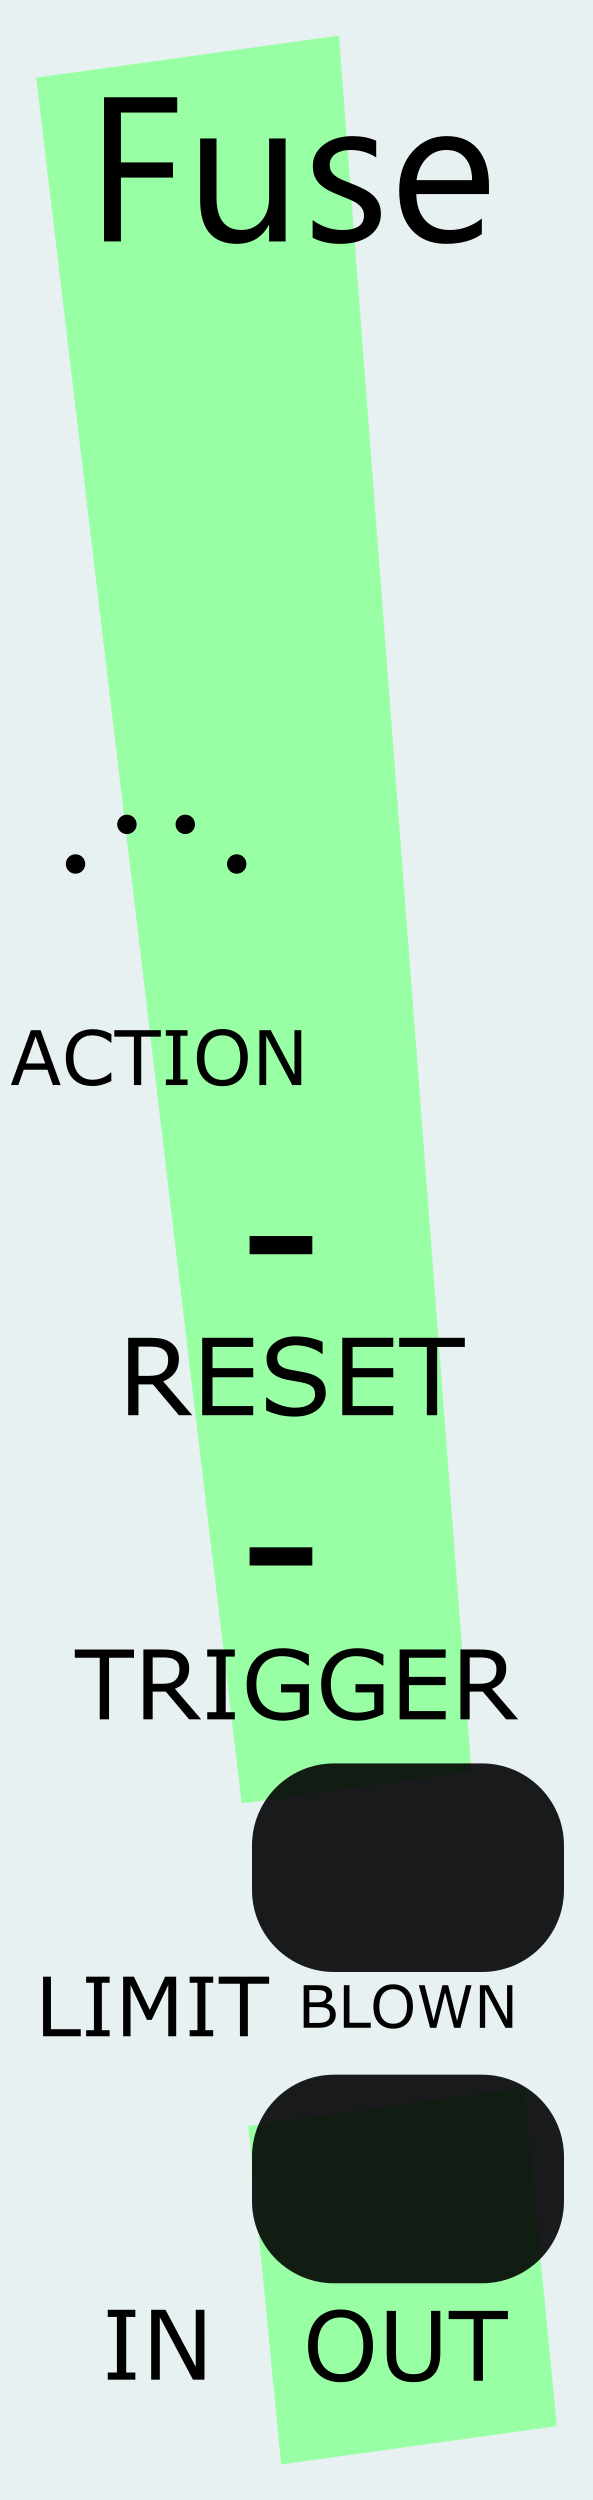
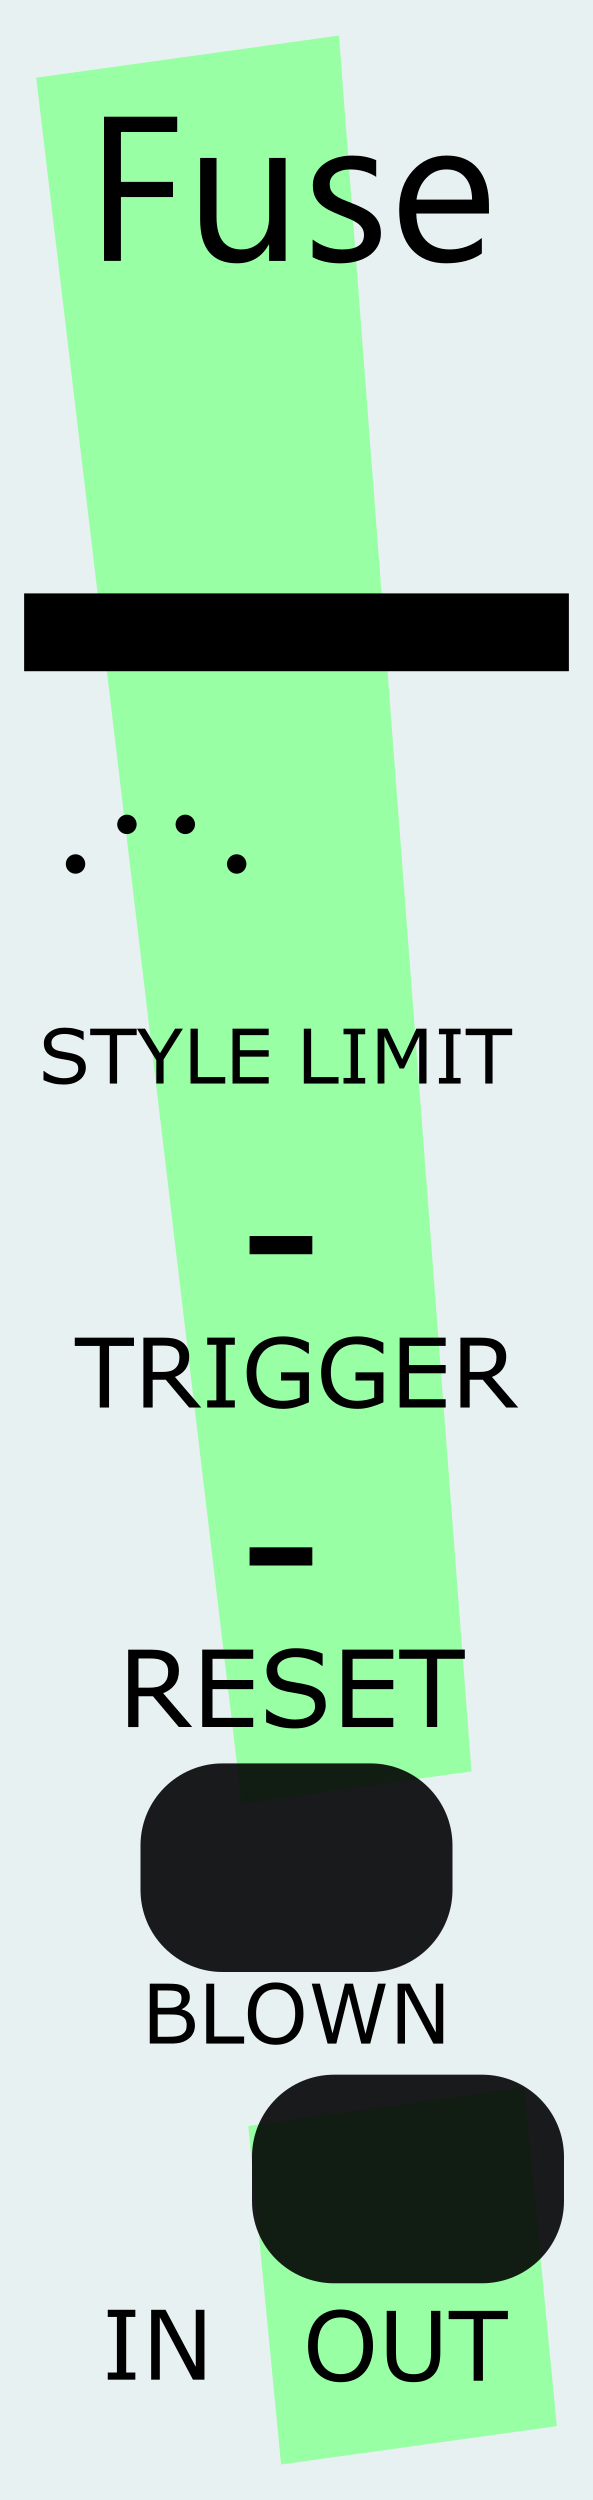
<svg xmlns="http://www.w3.org/2000/svg" width="30.48mm" height="128.5mm" viewBox="0 0 30.48 128.5" version="1.1" id="svg8">
  <defs id="defs2" />
  <g id="layer1" transform="translate(0,-168.5)" style="display:inline">
    <rect style="display:inline;opacity:1;vector-effect:none;fill:#e8f1f2;fill-opacity:1;fill-rule:evenodd;stroke:none;stroke-width:0.649;stroke-linecap:butt;stroke-linejoin:miter;stroke-miterlimit:4;stroke-dasharray:none;stroke-dashoffset:0;stroke-opacity:1;paint-order:normal" id="rect420" width="30.48" height="128.5" x="5.9211732e-17" y="168.5" />
    <g aria-label="!" transform="matrix(1.116713,-0.1554924,0.1283668,1.325278,-2.30373,165.3916)" id="text912" style="font-style:normal;font-weight:normal;font-size:127.426px;line-height:1.25;font-family:sans-serif;display:inline;fill:#99ffa4;fill-opacity:1;stroke:none;stroke-width:3.186;stroke-miterlimit:4;stroke-dasharray:none">
      <path d="M 17.008,5.718 15.39,72.853 H 4.813 L 3.071,5.718 Z M 16.386,98.363 H 3.693 V 85.234 H 16.386 Z" style="fill:#99ffa4;fill-opacity:1;stroke-width:3.186;stroke-miterlimit:4;stroke-dasharray:none" id="path1767" />
    </g>
  </g>
  <g id="g1684" transform="translate(0,-168.5)" style="display:inline;opacity:1">
-     <g aria-label="Fuse" id="g1618" style="font-style:normal;font-variant:normal;font-weight:normal;font-stretch:normal;font-size:10.583px;line-height:1.25;font-family:'Microsoft Tai Le';-inkscape-font-specification:'Microsoft Tai Le';fill:#000000;fill-opacity:1;stroke:none;stroke-width:0.265" transform="translate(-0.1685169,-1.48764)">
+     <g aria-label="STYLE" id="text929" style="font-size:3.881px;line-height:1.25;font-family:sans-serif;word-spacing:0px;stroke-width:0.265">
+       <path d="m 4.411,223.389 q 0,0.165 -0.078,0.326 -0.076,0.161 -0.214,0.273 -0.152,0.121 -0.354,0.189 -0.201,0.068 -0.485,0.068 -0.305,0 -0.549,-0.057 -0.243,-0.057 -0.495,-0.169 v -0.47 h 0.027 q 0.214,0.178 0.495,0.275 0.28,0.097 0.527,0.097 0.349,0 0.542,-0.131 0.195,-0.131 0.195,-0.349 0,-0.188 -0.093,-0.277 -0.091,-0.089 -0.279,-0.138 -0.142,-0.038 -0.309,-0.062 -0.165,-0.025 -0.351,-0.062 -0.375,-0.08 -0.557,-0.271 -0.18,-0.193 -0.18,-0.502 0,-0.354 0.299,-0.58 0.299,-0.227 0.76,-0.227 0.297,0 0.546,0.057 0.248,0.057 0.44,0.14 v 0.443 H 4.271 q -0.161,-0.136 -0.424,-0.225 -0.261,-0.091 -0.536,-0.091 -0.301,0 -0.485,0.125 -0.182,0.125 -0.182,0.322 0,0.176 0.091,0.277 0.091,0.1 0.32,0.153 0.121,0.026 0.345,0.064 0.224,0.038 0.379,0.078 0.315,0.083 0.474,0.252 0.159,0.169 0.159,0.472 z" style="font-size:3.881px;stroke-width:0.265" id="path935" />
+       <path d="m 7.026,221.707 h -1.008 v 2.488 H 5.643 v -2.488 h -1.008 v -0.333 h 2.391 z" style="font-size:3.881px;stroke-width:0.265" id="path937" />
+       <path d="m 9.402,221.373 -0.993,1.584 v 1.237 H 8.034 v -1.198 l -0.997,-1.624 h 0.415 l 0.771,1.262 0.779,-1.262 z" style="font-size:3.881px;stroke-width:0.265" id="path939" />
+       <path d="M 11.577,224.195 H 9.793 v -2.821 h 0.375 v 2.488 h 1.41 z" style="font-size:3.881px;stroke-width:0.265" id="path941" />
+       <path d="m 13.811,224.195 h -1.859 v -2.821 h 1.859 v 0.333 H 12.328 v 0.773 h 1.484 v 0.333 H 12.328 v 1.048 h 1.484 z" style="font-size:3.881px;stroke-width:0.265" id="path943" />
+     </g>
+     <g aria-label="Fuse" id="g1618" style="font-style:normal;font-variant:normal;font-weight:normal;font-stretch:normal;font-size:10.583px;line-height:1.25;font-family:'Microsoft Tai Le';-inkscape-font-specification:'Microsoft Tai Le';fill:#000000;fill-opacity:1;stroke:none;stroke-width:0.265" transform="translate(-0.1685169,-0.48764)">
      <path d="m 9.277,175.773 h -2.894 v 2.563 h 2.677 v 0.78 H 6.383 v 3.281 H 5.515 v -7.41 h 3.762 z" style="font-style:normal;font-variant:normal;font-weight:normal;font-stretch:normal;font-family:'Microsoft Tai Le';-inkscape-font-specification:'Microsoft Tai Le';stroke-width:0.265" id="path1610" />
      <path d="m 14.848,182.398 h -0.847 v -0.837 h -0.021 q -0.527,0.961 -1.633,0.961 -1.891,0 -1.891,-2.253 v -3.163 h 0.842 v 3.028 q 0,1.674 1.282,1.674 0.62,0 1.018,-0.455 0.403,-0.46 0.403,-1.199 v -3.049 h 0.847 z" style="font-style:normal;font-variant:normal;font-weight:normal;font-stretch:normal;font-family:'Microsoft Tai Le';-inkscape-font-specification:'Microsoft Tai Le';stroke-width:0.265" id="path1612" />
      <path d="m 16.238,182.207 v -0.909 q 0.692,0.512 1.524,0.512 1.116,0 1.116,-0.744 0,-0.212 -0.098,-0.357 -0.093,-0.15 -0.258,-0.264 -0.16,-0.114 -0.382,-0.202 -0.217,-0.093 -0.47,-0.191 -0.351,-0.14 -0.62,-0.279 -0.264,-0.145 -0.444,-0.32 -0.176,-0.181 -0.269,-0.408 -0.088,-0.227 -0.088,-0.532 0,-0.372 0.171,-0.656 0.171,-0.289 0.455,-0.481 0.284,-0.196 0.646,-0.295 0.367,-0.098 0.754,-0.098 0.687,0 1.23,0.238 v 0.858 q -0.584,-0.382 -1.344,-0.382 -0.238,0 -0.429,0.057 -0.191,0.052 -0.331,0.15 -0.134,0.098 -0.212,0.238 -0.072,0.134 -0.072,0.3 0,0.207 0.072,0.346 0.078,0.14 0.222,0.248 0.145,0.109 0.351,0.196 0.207,0.088 0.47,0.191 0.351,0.134 0.63,0.279 0.279,0.14 0.475,0.32 0.196,0.176 0.3,0.408 0.109,0.233 0.109,0.553 0,0.393 -0.176,0.682 -0.171,0.289 -0.46,0.481 -0.289,0.191 -0.667,0.284 -0.377,0.093 -0.791,0.093 -0.816,0 -1.416,-0.315 z" style="font-style:normal;font-variant:normal;font-weight:normal;font-stretch:normal;font-family:'Microsoft Tai Le';-inkscape-font-specification:'Microsoft Tai Le';stroke-width:0.265" id="path1614" />
      <path d="m 25.302,179.964 h -3.736 q 0.021,0.884 0.475,1.364 0.455,0.481 1.251,0.481 0.894,0 1.643,-0.589 v 0.796 q -0.698,0.506 -1.845,0.506 -1.121,0 -1.762,-0.718 -0.641,-0.723 -0.641,-2.031 0,-1.235 0.698,-2.01 0.703,-0.78 1.741,-0.78 1.039,0 1.607,0.672 0.568,0.672 0.568,1.866 z m -0.868,-0.718 q -0.005,-0.734 -0.357,-1.142 -0.346,-0.408 -0.966,-0.408 -0.599,0 -1.018,0.429 -0.419,0.429 -0.517,1.121 z" style="font-style:normal;font-variant:normal;font-weight:normal;font-stretch:normal;font-family:'Microsoft Tai Le';-inkscape-font-specification:'Microsoft Tai Le';stroke-width:0.265" id="path1616" />
    </g>
-     <g aria-label="BLOWN" id="text1775" style="font-style:normal;font-weight:normal;font-size:4.233px;line-height:1.25;font-family:sans-serif;fill:#000000;fill-opacity:1;stroke:none;stroke-width:0.265" transform="matrix(0.7111545,0,0,0.7111545,6.057428,119.7013)">
-       <path d="m 15.751,214.233 q 0,0.229 -0.087,0.405 -0.087,0.176 -0.234,0.289 -0.174,0.136 -0.382,0.194 -0.207,0.058 -0.527,0.058 h -1.091 v -3.078 h 0.912 q 0.337,0 0.504,0.025 0.167,0.025 0.32,0.103 0.169,0.089 0.246,0.229 0.076,0.139 0.076,0.333 0,0.219 -0.112,0.374 -0.112,0.153 -0.298,0.246 v 0.017 q 0.312,0.064 0.492,0.275 0.18,0.209 0.18,0.529 z m -0.688,-1.387 q 0,-0.112 -0.037,-0.188 -0.037,-0.076 -0.12,-0.124 -0.097,-0.056 -0.236,-0.068 -0.138,-0.015 -0.343,-0.015 h -0.488 v 0.889 h 0.529 q 0.192,0 0.306,-0.019 0.114,-0.021 0.211,-0.083 0.097,-0.062 0.136,-0.159 0.041,-0.099 0.041,-0.234 z m 0.263,1.404 q 0,-0.186 -0.056,-0.296 -0.056,-0.11 -0.203,-0.186 -0.099,-0.052 -0.242,-0.066 -0.141,-0.017 -0.343,-0.017 h -0.643 v 1.145 h 0.542 q 0.269,0 0.44,-0.027 0.172,-0.029 0.281,-0.103 0.116,-0.081 0.169,-0.184 0.054,-0.103 0.054,-0.267 z" style="font-size:4.233px;stroke-width:0.265" id="path1808" />
-       <path d="m 18.279,215.18 h -1.947 v -3.078 h 0.409 v 2.714 h 1.538 z" style="font-size:4.233px;stroke-width:0.265" id="path1810" />
-       <path d="m 20.941,212.456 q 0.188,0.207 0.287,0.506 0.101,0.3 0.101,0.68 0,0.38 -0.103,0.682 -0.101,0.3 -0.285,0.5 -0.19,0.209 -0.451,0.314 -0.258,0.105 -0.591,0.105 -0.325,0 -0.591,-0.107 -0.265,-0.107 -0.451,-0.312 -0.186,-0.205 -0.287,-0.502 -0.099,-0.298 -0.099,-0.68 0,-0.376 0.099,-0.674 0.099,-0.3 0.289,-0.513 0.182,-0.203 0.451,-0.31 0.271,-0.107 0.589,-0.107 0.331,0 0.593,0.11 0.265,0.107 0.449,0.308 z m -0.037,1.186 q 0,-0.599 -0.269,-0.924 -0.269,-0.327 -0.734,-0.327 -0.469,0 -0.738,0.327 -0.267,0.325 -0.267,0.924 0,0.606 0.273,0.928 0.273,0.32 0.732,0.32 0.459,0 0.73,-0.32 0.273,-0.322 0.273,-0.928 z" style="font-size:4.233px;stroke-width:0.265" id="path1812" />
-       <path d="m 25.561,212.102 -0.8,3.078 h -0.461 l -0.647,-2.555 -0.633,2.555 h -0.451 l -0.814,-3.078 h 0.42 l 0.647,2.559 0.637,-2.559 h 0.415 l 0.643,2.584 0.643,-2.584 z" style="font-size:4.233px;stroke-width:0.265" id="path1814" />
-       <path d="m 28.513,215.18 h -0.506 l -1.459,-2.753 v 2.753 h -0.382 v -3.078 h 0.635 l 1.331,2.514 v -2.514 h 0.382 z" style="font-size:4.233px;stroke-width:0.265" id="path1816" />
-     </g>
-     <g aria-label="RESET" id="text924-7" style="font-style:normal;font-weight:normal;font-size:6.35px;line-height:1.25;font-family:sans-serif;display:inline;fill:#000000;fill-opacity:1;stroke:none;stroke-width:0.265" transform="matrix(0.8617408,0,0,0.8617408,2.10707,59.23136)">
+     <g aria-label="RESET" id="text924-7" style="font-style:normal;font-weight:normal;font-size:6.35px;line-height:1.25;font-family:sans-serif;display:inline;fill:#000000;fill-opacity:1;stroke:none;stroke-width:0.265" transform="matrix(0.8617408,0,0,0.8617408,2.10707,75.26019)">
      <path d="M 9.02,211.211 H 8.223 L 6.679,209.376 H 5.814 v 1.836 h -0.614 v -4.617 h 1.293 q 0.419,0 0.698,0.056 0.279,0.053 0.502,0.192 0.251,0.158 0.391,0.4 0.143,0.239 0.143,0.608 0,0.499 -0.251,0.837 -0.251,0.335 -0.691,0.505 z m -1.436,-3.318 q 0,-0.198 -0.071,-0.35 -0.068,-0.155 -0.229,-0.26 -0.133,-0.09 -0.316,-0.124 -0.183,-0.037 -0.431,-0.037 h -0.722 v 1.743 h 0.62 q 0.291,0 0.508,-0.05 0.217,-0.053 0.369,-0.192 0.14,-0.13 0.205,-0.298 0.068,-0.171 0.068,-0.431 z" style="font-size:6.35px;stroke-width:0.265" id="path927-5" />
      <path d="M 12.657,211.211 H 9.616 v -4.617 h 3.042 v 0.546 h -2.428 v 1.265 h 2.428 v 0.546 h -2.428 v 1.715 h 2.428 z" style="font-size:6.35px;stroke-width:0.265" id="path929-4" />
      <path d="m 16.986,209.894 q 0,0.27 -0.127,0.533 -0.124,0.264 -0.35,0.446 -0.248,0.198 -0.58,0.31 -0.329,0.112 -0.794,0.112 -0.499,0 -0.899,-0.093 -0.397,-0.093 -0.809,-0.276 v -0.769 h 0.043 q 0.35,0.291 0.809,0.45 0.459,0.158 0.862,0.158 0.571,0 0.887,-0.214 0.319,-0.214 0.319,-0.571 0,-0.307 -0.152,-0.453 -0.149,-0.146 -0.456,-0.226 -0.233,-0.062 -0.505,-0.102 -0.27,-0.04 -0.574,-0.102 -0.614,-0.13 -0.912,-0.443 -0.295,-0.316 -0.295,-0.822 0,-0.58 0.49,-0.949 0.49,-0.372 1.243,-0.372 0.487,0 0.893,0.093 0.406,0.093 0.719,0.229 v 0.726 h -0.043 q -0.264,-0.223 -0.695,-0.369 -0.428,-0.149 -0.877,-0.149 -0.493,0 -0.794,0.205 -0.298,0.205 -0.298,0.527 0,0.288 0.149,0.453 0.149,0.164 0.524,0.251 0.198,0.043 0.564,0.105 0.366,0.062 0.62,0.127 0.515,0.136 0.775,0.412 0.26,0.276 0.26,0.772 z" style="font-size:6.35px;stroke-width:0.265" id="path931-3" />
      <path d="m 21.013,211.211 h -3.042 v -4.617 h 3.042 v 0.546 h -2.428 v 1.265 h 2.428 v 0.546 h -2.428 v 1.715 h 2.428 z" style="font-size:6.35px;stroke-width:0.265" id="path933-2" />
      <path d="m 25.28,207.14 h -1.65 v 4.071 h -0.614 v -4.071 h -1.65 v -0.546 h 3.913 z" style="font-size:6.35px;stroke-width:0.265" id="path935-6" />
    </g>
-     <g aria-label="TRIGGER" id="text1674" style="font-size:4.939px;line-height:1.25;font-family:sans-serif;word-spacing:0px;stroke-width:0.265" transform="translate(-7.8881837e-8,9.566642)">
+     <g aria-label="TRIGGER" id="text1674" style="font-size:4.939px;line-height:1.25;font-family:sans-serif;word-spacing:0px;stroke-width:0.265" transform="translate(-7.8881837e-8,-6.46213)">
      <path d="M 6.888,244.142 H 5.605 v 3.166 H 5.127 v -3.166 H 3.844 v -0.424 h 3.043 z" style="font-size:4.939px;stroke-width:0.265" id="path1676" />
      <path d="M 10.341,247.308 H 9.721 L 8.52,245.88 H 7.847 v 1.428 H 7.37 v -3.591 h 1.006 q 0.326,0 0.543,0.043 0.217,0.041 0.391,0.15 0.195,0.123 0.304,0.311 0.111,0.186 0.111,0.473 0,0.388 -0.195,0.651 -0.195,0.26 -0.538,0.393 z m -1.117,-2.58 q 0,-0.154 -0.055,-0.273 -0.053,-0.121 -0.178,-0.203 -0.104,-0.07 -0.246,-0.097 -0.142,-0.029 -0.335,-0.029 H 7.847 v 1.355 h 0.482 q 0.227,0 0.395,-0.039 0.169,-0.041 0.287,-0.15 0.109,-0.101 0.159,-0.232 0.053,-0.133 0.053,-0.335 z" style="font-size:4.939px;stroke-width:0.265" id="path1678" />
      <path d="m 12.07,247.308 h -1.418 v -0.367 h 0.47 v -2.858 h -0.47 v -0.367 h 1.418 v 0.367 h -0.47 v 2.858 h 0.47 z" style="font-size:4.939px;stroke-width:0.265" id="path1680" />
      <path d="m 15.878,247.043 q -0.294,0.135 -0.644,0.236 -0.347,0.099 -0.673,0.099 -0.42,0 -0.769,-0.116 -0.35,-0.116 -0.596,-0.347 -0.248,-0.234 -0.383,-0.584 -0.135,-0.352 -0.135,-0.822 0,-0.861 0.502,-1.358 0.504,-0.499 1.382,-0.499 0.306,0 0.625,0.075 0.321,0.072 0.69,0.248 v 0.567 h -0.043 q -0.075,-0.058 -0.217,-0.152 -0.142,-0.094 -0.28,-0.157 -0.166,-0.075 -0.379,-0.123 -0.21,-0.051 -0.477,-0.051 -0.603,0 -0.955,0.388 -0.35,0.386 -0.35,1.047 0,0.697 0.367,1.085 0.367,0.386 0.998,0.386 0.232,0 0.461,-0.046 0.232,-0.046 0.405,-0.118 v -0.88 h -0.962 v -0.42 h 1.435 z" style="font-size:4.939px;stroke-width:0.265" id="path1682" />
      <path d="m 19.707,247.043 q -0.294,0.135 -0.644,0.236 -0.347,0.099 -0.673,0.099 -0.42,0 -0.769,-0.116 -0.35,-0.116 -0.596,-0.347 -0.248,-0.234 -0.383,-0.584 -0.135,-0.352 -0.135,-0.822 0,-0.861 0.502,-1.358 0.504,-0.499 1.382,-0.499 0.306,0 0.625,0.075 0.321,0.072 0.69,0.248 v 0.567 h -0.043 q -0.075,-0.058 -0.217,-0.152 -0.142,-0.094 -0.28,-0.157 -0.166,-0.075 -0.379,-0.123 -0.21,-0.051 -0.477,-0.051 -0.603,0 -0.955,0.388 -0.35,0.386 -0.35,1.047 0,0.697 0.367,1.085 0.367,0.386 0.998,0.386 0.232,0 0.461,-0.046 0.232,-0.046 0.405,-0.118 v -0.88 h -0.962 v -0.42 h 1.435 z" style="font-size:4.939px;stroke-width:0.265" id="path1684" />
      <path d="m 22.908,247.308 h -2.366 v -3.591 h 2.366 v 0.424 h -1.888 v 0.984 h 1.888 v 0.424 h -1.888 v 1.334 h 1.888 z" style="font-size:4.939px;stroke-width:0.265" id="path1686" />
      <path d="m 26.636,247.308 h -0.62 l -1.201,-1.428 h -0.673 v 1.428 h -0.477 v -3.591 h 1.006 q 0.326,0 0.543,0.043 0.217,0.041 0.391,0.15 0.195,0.123 0.304,0.311 0.111,0.186 0.111,0.473 0,0.388 -0.195,0.651 -0.195,0.26 -0.538,0.393 z m -1.117,-2.58 q 0,-0.154 -0.055,-0.273 -0.053,-0.121 -0.178,-0.203 -0.104,-0.07 -0.246,-0.097 -0.142,-0.029 -0.335,-0.029 h -0.562 v 1.355 h 0.482 q 0.227,0 0.395,-0.039 0.169,-0.041 0.287,-0.15 0.109,-0.101 0.159,-0.232 0.053,-0.133 0.053,-0.335 z" style="font-size:4.939px;stroke-width:0.265" id="path1688" />
-     </g>
-     <g aria-label="ACTION" id="text1731" style="font-size:3.881px;line-height:1.25;font-family:sans-serif;word-spacing:0px;stroke-width:0.265" transform="translate(-7.9350537e-6,-0.5462837)">
-       <path d="M 3.116,224.818 H 2.716 L 2.44,224.032 H 1.219 L 0.943,224.818 H 0.562 l 1.027,-2.821 h 0.5 z m -0.792,-1.108 -0.495,-1.385 -0.496,1.385 z" style="font-size:3.881px;stroke-width:0.265" id="path1733" />
-       <path d="m 5.723,224.614 q -0.104,0.045 -0.189,0.085 -0.083,0.04 -0.22,0.083 -0.116,0.036 -0.252,0.061 -0.135,0.026 -0.297,0.026 -0.307,0 -0.559,-0.085 -0.25,-0.087 -0.436,-0.271 -0.182,-0.18 -0.284,-0.457 -0.102,-0.279 -0.102,-0.646 0,-0.349 0.099,-0.623 0.099,-0.275 0.284,-0.464 0.18,-0.184 0.434,-0.28 0.256,-0.097 0.567,-0.097 0.227,0 0.453,0.055 0.227,0.055 0.504,0.193 v 0.445 H 5.695 q -0.233,-0.195 -0.462,-0.284 -0.229,-0.089 -0.491,-0.089 -0.214,0 -0.387,0.07 -0.171,0.068 -0.305,0.214 -0.131,0.142 -0.205,0.36 -0.072,0.216 -0.072,0.5 0,0.297 0.08,0.512 0.081,0.214 0.208,0.349 0.133,0.14 0.309,0.208 0.178,0.066 0.375,0.066 0.271,0 0.508,-0.093 0.237,-0.093 0.443,-0.279 h 0.027 z" style="font-size:3.881px;stroke-width:0.265" id="path1735" />
-       <path d="M 8.266,222.331 H 7.258 v 2.488 H 6.883 v -2.488 H 5.875 v -0.333 h 2.391 z" style="font-size:3.881px;stroke-width:0.265" id="path1737" />
-       <path d="M 9.64,224.818 H 8.526 v -0.288 H 8.895 v -2.245 H 8.526 v -0.288 h 1.114 v 0.288 H 9.271 v 2.245 h 0.369 z" style="font-size:3.881px;stroke-width:0.265" id="path1739" />
-       <path d="m 12.382,222.321 q 0.172,0.189 0.263,0.464 0.093,0.275 0.093,0.623 0,0.349 -0.095,0.625 -0.093,0.275 -0.261,0.459 -0.174,0.191 -0.413,0.288 -0.237,0.097 -0.542,0.097 -0.297,0 -0.542,-0.099 -0.243,-0.099 -0.413,-0.286 -0.171,-0.188 -0.263,-0.46 -0.091,-0.273 -0.091,-0.623 0,-0.345 0.091,-0.618 0.091,-0.275 0.265,-0.47 0.167,-0.186 0.413,-0.284 0.248,-0.099 0.54,-0.099 0.303,0 0.544,0.1 0.243,0.099 0.411,0.282 z m -0.034,1.088 q 0,-0.549 -0.246,-0.847 -0.246,-0.299 -0.673,-0.299 -0.43,0 -0.676,0.299 -0.244,0.297 -0.244,0.847 0,0.555 0.25,0.851 0.25,0.294 0.671,0.294 0.421,0 0.669,-0.294 0.25,-0.296 0.25,-0.851 z" style="font-size:3.881px;stroke-width:0.265" id="path1741" />
-       <path d="m 15.485,224.818 h -0.464 l -1.338,-2.524 v 2.524 h -0.351 v -2.821 h 0.582 l 1.22,2.304 v -2.304 h 0.351 z" style="font-size:3.881px;stroke-width:0.265" id="path1743" />
    </g>
    <rect style="display:inline;fill:#000000;fill-opacity:0.888;stroke-width:0.244" id="rect652" width="16.036" height="10.722" x="12.953" y="275.139" ry="4.22" />
    <g aria-label="IN" id="text922" style="font-size:4.939px;line-height:1.25;font-family:sans-serif;word-spacing:0px;display:inline;stroke-width:0.265" transform="translate(0,0.1712498)">
      <path d="M 6.957,290.644 H 5.539 v -0.367 H 6.009 v -2.858 H 5.539 v -0.367 H 6.957 v 0.367 H 6.486 v 2.858 H 6.957 Z" style="font-size:4.939px;stroke-width:0.265" id="path928" />
      <path d="M 10.509,290.644 H 9.918 l -1.703,-3.212 v 3.212 H 7.769 v -3.591 h 0.74 l 1.553,2.932 v -2.932 h 0.446 z" style="font-size:4.939px;stroke-width:0.265" id="path930" />
    </g>
    <g aria-label="OUT" id="text926" style="font-size:4.939px;line-height:1.25;font-family:sans-serif;word-spacing:0px;display:inline;stroke-width:0.265" transform="translate(-0.9449411,0.1712498)">
      <path d="m 19.664,287.52 q 0.219,0.241 0.335,0.591 0.118,0.35 0.118,0.793 0,0.444 -0.121,0.796 -0.118,0.35 -0.333,0.584 -0.222,0.244 -0.526,0.367 -0.301,0.123 -0.69,0.123 -0.379,0 -0.69,-0.125 -0.309,-0.125 -0.526,-0.364 -0.217,-0.239 -0.335,-0.586 -0.116,-0.347 -0.116,-0.793 0,-0.439 0.116,-0.786 0.116,-0.35 0.338,-0.598 0.212,-0.236 0.526,-0.362 0.316,-0.125 0.687,-0.125 0.386,0 0.692,0.128 0.309,0.125 0.523,0.359 z m -0.043,1.384 q 0,-0.699 -0.314,-1.078 -0.314,-0.381 -0.856,-0.381 -0.547,0 -0.861,0.381 -0.311,0.379 -0.311,1.078 0,0.707 0.318,1.083 0.318,0.374 0.854,0.374 0.535,0 0.851,-0.374 0.318,-0.376 0.318,-1.083 z" style="font-size:4.939px;stroke-width:0.265" id="path934" />
      <path d="m 23.578,289.256 q 0,0.391 -0.087,0.682 -0.084,0.289 -0.28,0.482 -0.186,0.183 -0.434,0.268 -0.248,0.084 -0.579,0.084 -0.338,0 -0.588,-0.089 -0.251,-0.089 -0.422,-0.263 -0.195,-0.198 -0.282,-0.477 -0.084,-0.28 -0.084,-0.687 v -2.149 h 0.477 v 2.173 q 0,0.292 0.039,0.461 0.041,0.169 0.135,0.306 0.106,0.157 0.287,0.236 0.183,0.08 0.439,0.08 0.258,0 0.439,-0.077 0.181,-0.08 0.289,-0.239 0.094,-0.137 0.133,-0.314 0.041,-0.178 0.041,-0.441 v -2.185 h 0.477 z" style="font-size:4.939px;stroke-width:0.265" id="path936" />
      <path d="m 27.05,287.532 h -1.283 v 3.166 h -0.477 v -3.166 h -1.283 v -0.424 h 3.043 z" style="font-size:4.939px;stroke-width:0.265" id="path938" />
    </g>
-     <rect style="display:inline;opacity:1;fill:#000000;fill-opacity:0.888;stroke-width:0.244" id="rect652-0" width="16.036" height="10.722" x="12.953" y="259.139" ry="4.22" />
-     <g aria-label="LIMIT" id="text893" style="font-size:4.211px;line-height:1.25;font-family:sans-serif;word-spacing:0px;stroke-width:0.226">
-       <path d="M 4.15,273.164 H 2.213 v -3.062 h 0.407 v 2.7 h 1.53 z" style="font-size:4.211px;stroke-width:0.226" id="path889" />
-       <path d="M 5.636,273.164 H 4.427 v -0.313 h 0.401 v -2.437 H 4.427 v -0.313 h 1.209 v 0.313 H 5.236 v 2.437 h 0.401 z" style="font-size:4.211px;stroke-width:0.226" id="path891" />
-       <path d="m 9.056,273.164 h -0.407 v -2.638 l -0.851,1.795 H 7.555 L 6.71,270.526 V 273.164 H 6.329 v -3.062 h 0.555 l 0.816,1.705 0.79,-1.705 h 0.565 z" style="font-size:4.211px;stroke-width:0.226" id="path893" />
-       <path d="M 10.958,273.164 H 9.749 v -0.313 h 0.401 v -2.437 H 9.749 v -0.313 h 1.209 v 0.313 h -0.401 v 2.437 h 0.401 z" style="font-size:4.211px;stroke-width:0.226" id="path895" />
-       <path d="m 13.834,270.464 h -1.094 v 2.7 h -0.407 v -2.7 H 11.24 v -0.362 h 2.595 z" style="font-size:4.211px;stroke-width:0.226" id="path897" />
-     </g>
+     <rect style="display:inline;opacity:1;fill:#000000;fill-opacity:0.888;stroke-width:0.244" id="rect652-0" width="16.036" height="10.722" x="7.222" y="259.139" ry="4.22" />
    <g aria-label="-" id="text1760-3" style="font-size:10.583px;line-height:1.25;font-family:sans-serif;word-spacing:0px;display:inline;stroke-width:0.265" transform="translate(64.38706,208.5884)">
      <path d="m -48.334,40.379 h -3.225 v -0.935 h 3.225 z" style="stroke-width:0.265" id="path1762-7" />
    </g>
    <g aria-label="-" id="text1760-3-2" style="font-size:10.583px;line-height:1.25;font-family:sans-serif;word-spacing:0px;display:inline;opacity:1;stroke-width:0.265" transform="translate(64.38706,192.5884)">
      <path d="m -48.334,40.379 h -3.225 v -0.935 h 3.225 z" style="stroke-width:0.265" id="path1762-7-2" />
    </g>
    <path style="display:inline;fill:#000000;fill-opacity:1;stroke:#000000;stroke-width:0.095;stroke-miterlimit:4;stroke-dasharray:none;stroke-opacity:1" id="path923" d="m 6.947,211.034 a 0.453,0.453 0 0 1 -0.582,0.263 0.453,0.453 0 0 1 -0.265,-0.582 0.453,0.453 0 0 1 0.581,-0.266 0.453,0.453 0 0 1 0.268,0.58 l -0.425,-0.156 z" />
    <path style="display:inline;fill:#000000;fill-opacity:1;stroke:#000000;stroke-width:0.095;stroke-miterlimit:4;stroke-dasharray:none;stroke-opacity:1" id="path923-3" d="m 12.589,213.07 a 0.453,0.453 0 0 1 -0.582,0.263 0.453,0.453 0 0 1 -0.265,-0.582 0.453,0.453 0 0 1 0.581,-0.266 0.453,0.453 0 0 1 0.268,0.58 l -0.425,-0.156 z" />
    <path style="display:inline;fill:#000000;fill-opacity:1;stroke:#000000;stroke-width:0.095;stroke-miterlimit:4;stroke-dasharray:none;stroke-opacity:1" id="path923-3-2" d="m 4.305,213.07 a 0.453,0.453 0 0 1 -0.582,0.263 0.453,0.453 0 0 1 -0.265,-0.582 0.453,0.453 0 0 1 0.581,-0.266 0.453,0.453 0 0 1 0.268,0.58 l -0.425,-0.156 z" />
    <path style="display:inline;opacity:1;fill:#000000;fill-opacity:1;stroke:#000000;stroke-width:0.095;stroke-miterlimit:4;stroke-dasharray:none;stroke-opacity:1" id="path923-6" d="m 9.947,211.034 a 0.453,0.453 0 0 1 -0.582,0.263 0.453,0.453 0 0 1 -0.265,-0.582 0.453,0.453 0 0 1 0.581,-0.266 0.453,0.453 0 0 1 0.268,0.58 l -0.425,-0.156 z" />
+     <rect style="fill:#000000;fill-opacity:1;stroke:#000000;stroke-width:0.971;stroke-linejoin:miter;stroke-miterlimit:4;stroke-dasharray:none" id="rect899" width="27.029" height="3.029" x="1.726" y="199.486" />
+     <g aria-label="BLOWN" id="text925" style="font-size:4.233px;line-height:1.25;font-family:sans-serif;word-spacing:0px;stroke-width:0.265">
+       <path d="m 10.02,272.593 q 0,0.229 -0.087,0.405 -0.087,0.176 -0.234,0.289 -0.174,0.136 -0.382,0.194 -0.207,0.058 -0.527,0.058 H 7.698 v -3.078 H 8.61 q 0.337,0 0.504,0.025 0.167,0.025 0.32,0.103 0.169,0.089 0.246,0.229 0.076,0.138 0.076,0.333 0,0.219 -0.112,0.374 -0.112,0.153 -0.298,0.246 v 0.017 q 0.312,0.064 0.492,0.275 0.18,0.209 0.18,0.529 z m -0.688,-1.387 q 0,-0.112 -0.037,-0.188 -0.037,-0.076 -0.12,-0.124 -0.097,-0.056 -0.236,-0.068 -0.138,-0.015 -0.343,-0.015 H 8.108 v 0.889 h 0.529 q 0.192,0 0.306,-0.019 0.114,-0.021 0.211,-0.083 0.097,-0.062 0.136,-0.159 0.041,-0.099 0.041,-0.234 z m 0.263,1.404 q 0,-0.186 -0.056,-0.296 -0.056,-0.11 -0.203,-0.186 -0.099,-0.052 -0.242,-0.066 -0.141,-0.017 -0.343,-0.017 H 8.108 v 1.145 h 0.542 q 0.269,0 0.44,-0.027 0.172,-0.029 0.281,-0.103 0.116,-0.081 0.169,-0.184 0.054,-0.103 0.054,-0.267 z" style="font-size:4.233px;stroke-width:0.265" id="path957" />
+       <path d="m 12.548,273.54 h -1.947 v -3.078 h 0.409 v 2.714 h 1.538 z" style="font-size:4.233px;stroke-width:0.265" id="path959" />
+       <path d="m 15.21,270.815 q 0.188,0.207 0.287,0.506 0.101,0.3 0.101,0.68 0,0.38 -0.103,0.682 -0.101,0.3 -0.285,0.5 -0.19,0.209 -0.451,0.314 -0.258,0.105 -0.591,0.105 -0.325,0 -0.591,-0.107 -0.265,-0.107 -0.451,-0.312 -0.186,-0.205 -0.287,-0.502 -0.099,-0.298 -0.099,-0.68 0,-0.376 0.099,-0.674 0.099,-0.3 0.289,-0.513 0.182,-0.203 0.451,-0.31 0.271,-0.107 0.589,-0.107 0.331,0 0.593,0.11 0.265,0.107 0.449,0.308 z m -0.037,1.186 q 0,-0.599 -0.269,-0.924 -0.269,-0.327 -0.734,-0.327 -0.469,0 -0.738,0.327 -0.267,0.325 -0.267,0.924 0,0.606 0.273,0.928 0.273,0.32 0.732,0.32 0.459,0 0.73,-0.32 0.273,-0.322 0.273,-0.928 z" style="font-size:4.233px;stroke-width:0.265" id="path961" />
+       <path d="m 19.83,270.462 -0.8,3.078 h -0.461 l -0.647,-2.555 -0.633,2.555 h -0.451 l -0.814,-3.078 h 0.42 l 0.647,2.559 0.637,-2.559 h 0.415 l 0.643,2.584 0.643,-2.584 z" style="font-size:4.233px;stroke-width:0.265" id="path963" />
+       <path d="m 22.782,273.54 h -0.506 l -1.459,-2.753 v 2.753 h -0.382 v -3.078 h 0.635 l 1.331,2.514 v -2.514 h 0.382 z" style="font-size:4.233px;stroke-width:0.265" id="path965" />
+     </g>
+     <g aria-label="LIMIT" id="text933" style="font-size:3.881px;line-height:1.25;font-family:sans-serif;word-spacing:0px;stroke-width:0.265">
+       <path d="m 17.401,224.195 h -1.785 v -2.821 h 0.375 v 2.488 h 1.41 z" style="font-size:3.881px;stroke-width:0.265" id="path946" />
+       <path d="m 18.771,224.195 h -1.114 v -0.288 h 0.369 v -2.245 h -0.369 v -0.288 h 1.114 v 0.288 h -0.369 v 2.245 h 0.369 z" style="font-size:3.881px;stroke-width:0.265" id="path948" />
+       <path d="m 21.922,224.195 h -0.375 v -2.431 l -0.784,1.654 h -0.224 l -0.779,-1.654 v 2.431 h -0.351 v -2.821 h 0.512 l 0.752,1.571 0.728,-1.571 h 0.521 z" style="font-size:3.881px;stroke-width:0.265" id="path950" />
+       <path d="m 23.675,224.195 h -1.114 v -0.288 h 0.369 v -2.245 h -0.369 v -0.288 h 1.114 v 0.288 H 23.306 v 2.245 h 0.369 z" style="font-size:3.881px;stroke-width:0.265" id="path952" />
+       <path d="m 26.326,221.707 h -1.008 v 2.488 h -0.375 v -2.488 h -1.008 v -0.333 h 2.391 z" style="font-size:3.881px;stroke-width:0.265" id="path954" />
+     </g>
  </g>
  <g id="layer2" style="display:none">
-     <circle style="display:inline;opacity:1;vector-effect:none;fill:#ff0000;fill-opacity:1;fill-rule:evenodd;stroke:none;stroke-width:1;stroke-linecap:butt;stroke-linejoin:miter;stroke-miterlimit:4;stroke-dasharray:none;stroke-dashoffset:0;stroke-opacity:1;paint-order:normal" id="path4954" cx="8.024" cy="96" r="4" />
+     <circle style="display:inline;opacity:1;vector-effect:none;fill:#ff0000;fill-opacity:1;fill-rule:evenodd;stroke:none;stroke-width:1;stroke-linecap:butt;stroke-linejoin:miter;stroke-miterlimit:4;stroke-dasharray:none;stroke-dashoffset:0;stroke-opacity:1;paint-order:normal" id="path4954" cx="20.971" cy="48" r="4" />
    <circle r="4" cy="112" cx="8.024" id="circle4956" style="display:inline;opacity:1;vector-effect:none;fill:#00ff00;fill-opacity:1;fill-rule:evenodd;stroke:none;stroke-width:1;stroke-linecap:butt;stroke-linejoin:miter;stroke-miterlimit:4;stroke-dasharray:none;stroke-dashoffset:0;stroke-opacity:1;paint-order:normal" />
    <circle style="display:inline;opacity:1;vector-effect:none;fill:#0000ff;fill-opacity:1;fill-rule:evenodd;stroke:none;stroke-width:1;stroke-linecap:butt;stroke-linejoin:miter;stroke-miterlimit:4;stroke-dasharray:none;stroke-dashoffset:0;stroke-opacity:1;paint-order:normal" id="circle4958" cx="20.971" cy="112" r="4" />
-     <circle style="display:inline;opacity:1;vector-effect:none;fill:#0000ff;fill-opacity:1;fill-rule:evenodd;stroke:none;stroke-width:1;stroke-linecap:butt;stroke-linejoin:miter;stroke-miterlimit:4;stroke-dasharray:none;stroke-dashoffset:0;stroke-opacity:1;paint-order:normal" id="circle4958-4" cx="20.971" cy="96" r="4" />
+     <circle style="display:inline;opacity:1;vector-effect:none;fill:#0000ff;fill-opacity:1;fill-rule:evenodd;stroke:none;stroke-width:1;stroke-linecap:butt;stroke-linejoin:miter;stroke-miterlimit:4;stroke-dasharray:none;stroke-dashoffset:0;stroke-opacity:1;paint-order:normal" id="circle4958-4" cx="15.24" cy="96" r="4" />
    <circle r="4" cy="80" cx="8.024" id="circle4956-3-5" style="display:inline;opacity:1;vector-effect:none;fill:#00ff00;fill-opacity:1;fill-rule:evenodd;stroke:none;stroke-width:1;stroke-linecap:butt;stroke-linejoin:miter;stroke-miterlimit:4;stroke-dasharray:none;stroke-dashoffset:0;stroke-opacity:1;paint-order:normal" />
    <circle r="4" cy="64" cx="8.024" id="circle4956-3-4-8" style="display:inline;opacity:1;vector-effect:none;fill:#00ff00;fill-opacity:1;fill-rule:evenodd;stroke:none;stroke-width:1;stroke-linecap:butt;stroke-linejoin:miter;stroke-miterlimit:4;stroke-dasharray:none;stroke-dashoffset:0;stroke-opacity:1;paint-order:normal" />
    <circle style="display:inline;opacity:1;vector-effect:none;fill:#ff0000;fill-opacity:1;fill-rule:evenodd;stroke:none;stroke-width:1;stroke-linecap:butt;stroke-linejoin:miter;stroke-miterlimit:4;stroke-dasharray:none;stroke-dashoffset:0;stroke-opacity:1;paint-order:normal" id="path4954-3-0-2-9-0" cx="20.971" cy="64" r="4" />
    <circle style="display:inline;opacity:1;vector-effect:none;fill:#ff0000;fill-opacity:1;fill-rule:evenodd;stroke:none;stroke-width:1;stroke-linecap:butt;stroke-linejoin:miter;stroke-miterlimit:4;stroke-dasharray:none;stroke-dashoffset:0;stroke-opacity:1;paint-order:normal" id="path4954-3-0-2-9-7-7" cx="20.971" cy="80" r="4" />
    <circle style="display:inline;opacity:1;vector-effect:none;fill:#ff0000;fill-opacity:1;fill-rule:evenodd;stroke:none;stroke-width:1;stroke-linecap:butt;stroke-linejoin:miter;stroke-miterlimit:4;stroke-dasharray:none;stroke-dashoffset:0;stroke-opacity:1;paint-order:normal" id="path4954-3" cx="8.024" cy="48" r="4" />
  </g>
</svg>
